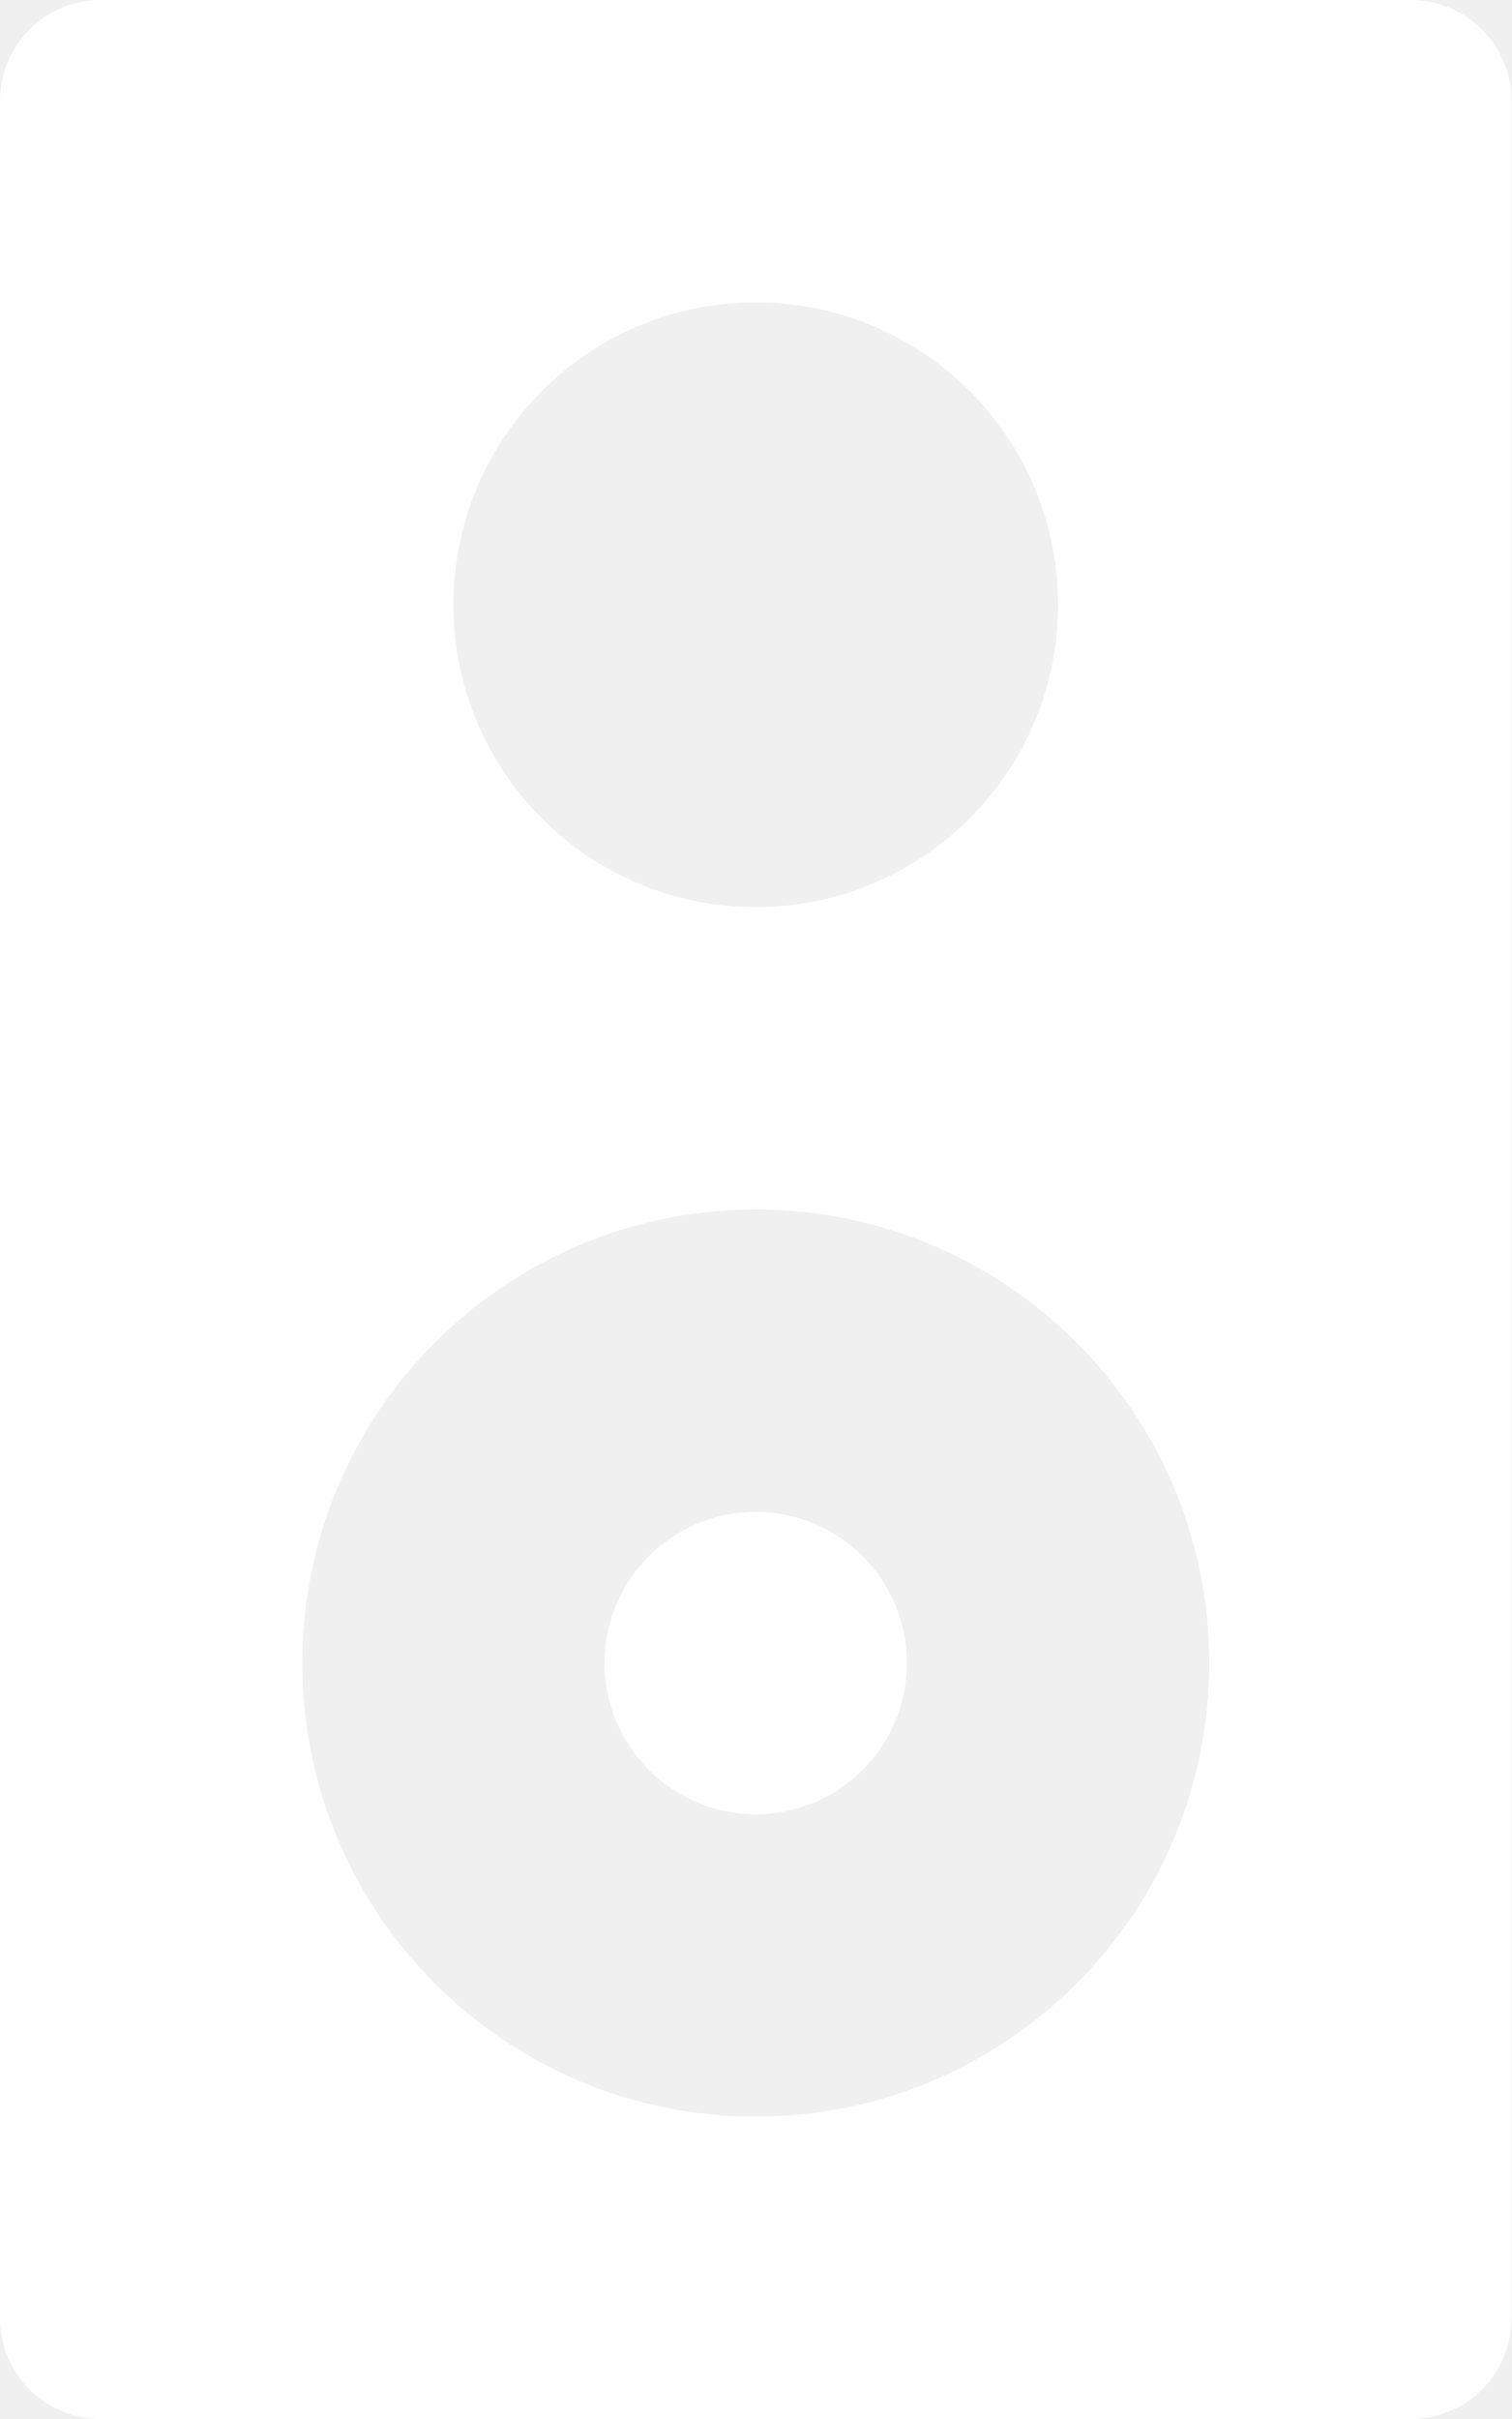
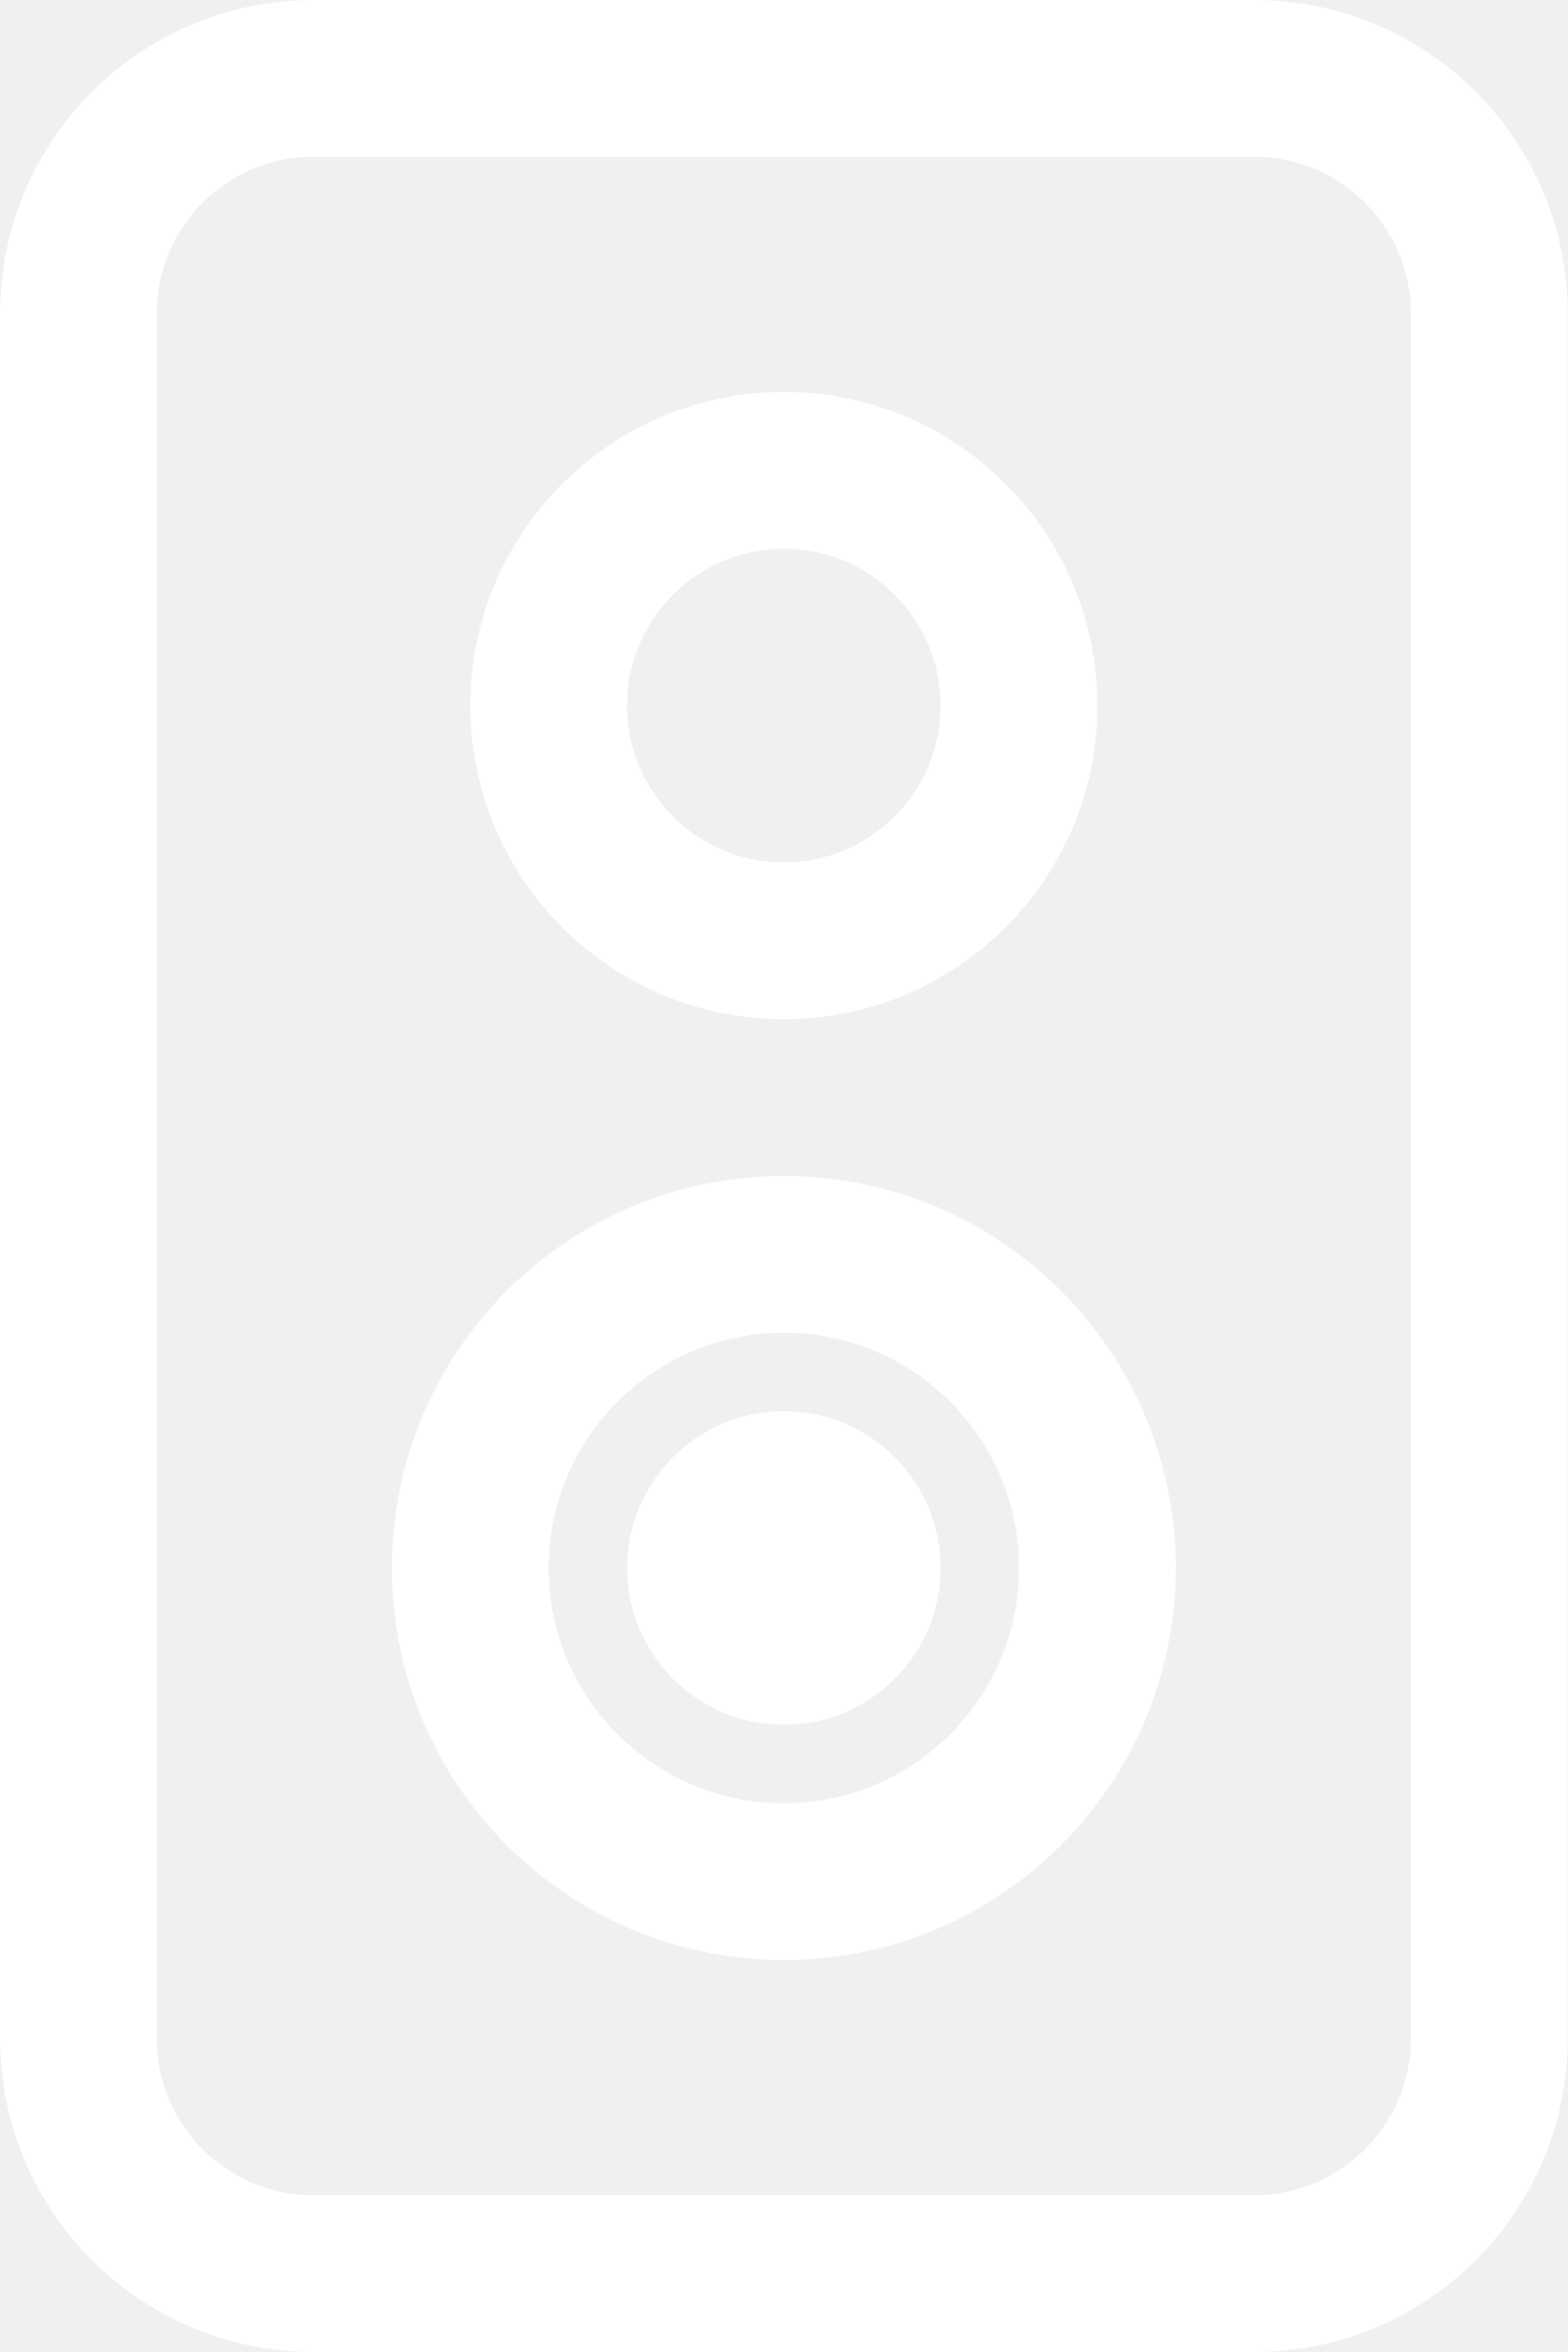
- <svg xmlns="http://www.w3.org/2000/svg" width="15" height="24" viewBox="0 0 15 24" fill="none">
-   <path fill-rule="evenodd" clip-rule="evenodd" d="M1 0C0.448 0 0 0.448 0 1V23C0 23.552 0.448 24 1 24H14C14.552 24 15 23.552 15 23V1C15 0.448 14.552 0 14 0H1ZM7.5 9C9.157 9 10.5 7.657 10.5 6C10.5 4.343 9.157 3 7.5 3C5.843 3 4.5 4.343 4.5 6C4.5 7.657 5.843 9 7.5 9ZM12 16.5C12 18.985 9.985 21 7.5 21C5.015 21 3 18.985 3 16.5C3 14.015 5.015 12 7.5 12C9.985 12 12 14.015 12 16.5ZM7.5 18C8.328 18 9 17.328 9 16.5C9 15.672 8.328 15 7.5 15C6.672 15 6 15.672 6 16.5C6 17.328 6.672 18 7.5 18Z" fill="white" />
+ <svg xmlns="http://www.w3.org/2000/svg" width="20" height="30" viewBox="0 0 20 30" fill="none">
+   <rect x="1" y="1" width="18" height="28" rx="3" stroke="white" stroke-width="2" />
+   <circle cx="10" cy="9" r="3" stroke="white" stroke-width="2" />
+   <circle cx="10" cy="20" r="2" fill="white" />
+   <circle cx="10" cy="20" r="4" stroke="white" stroke-width="2" />
</svg>
